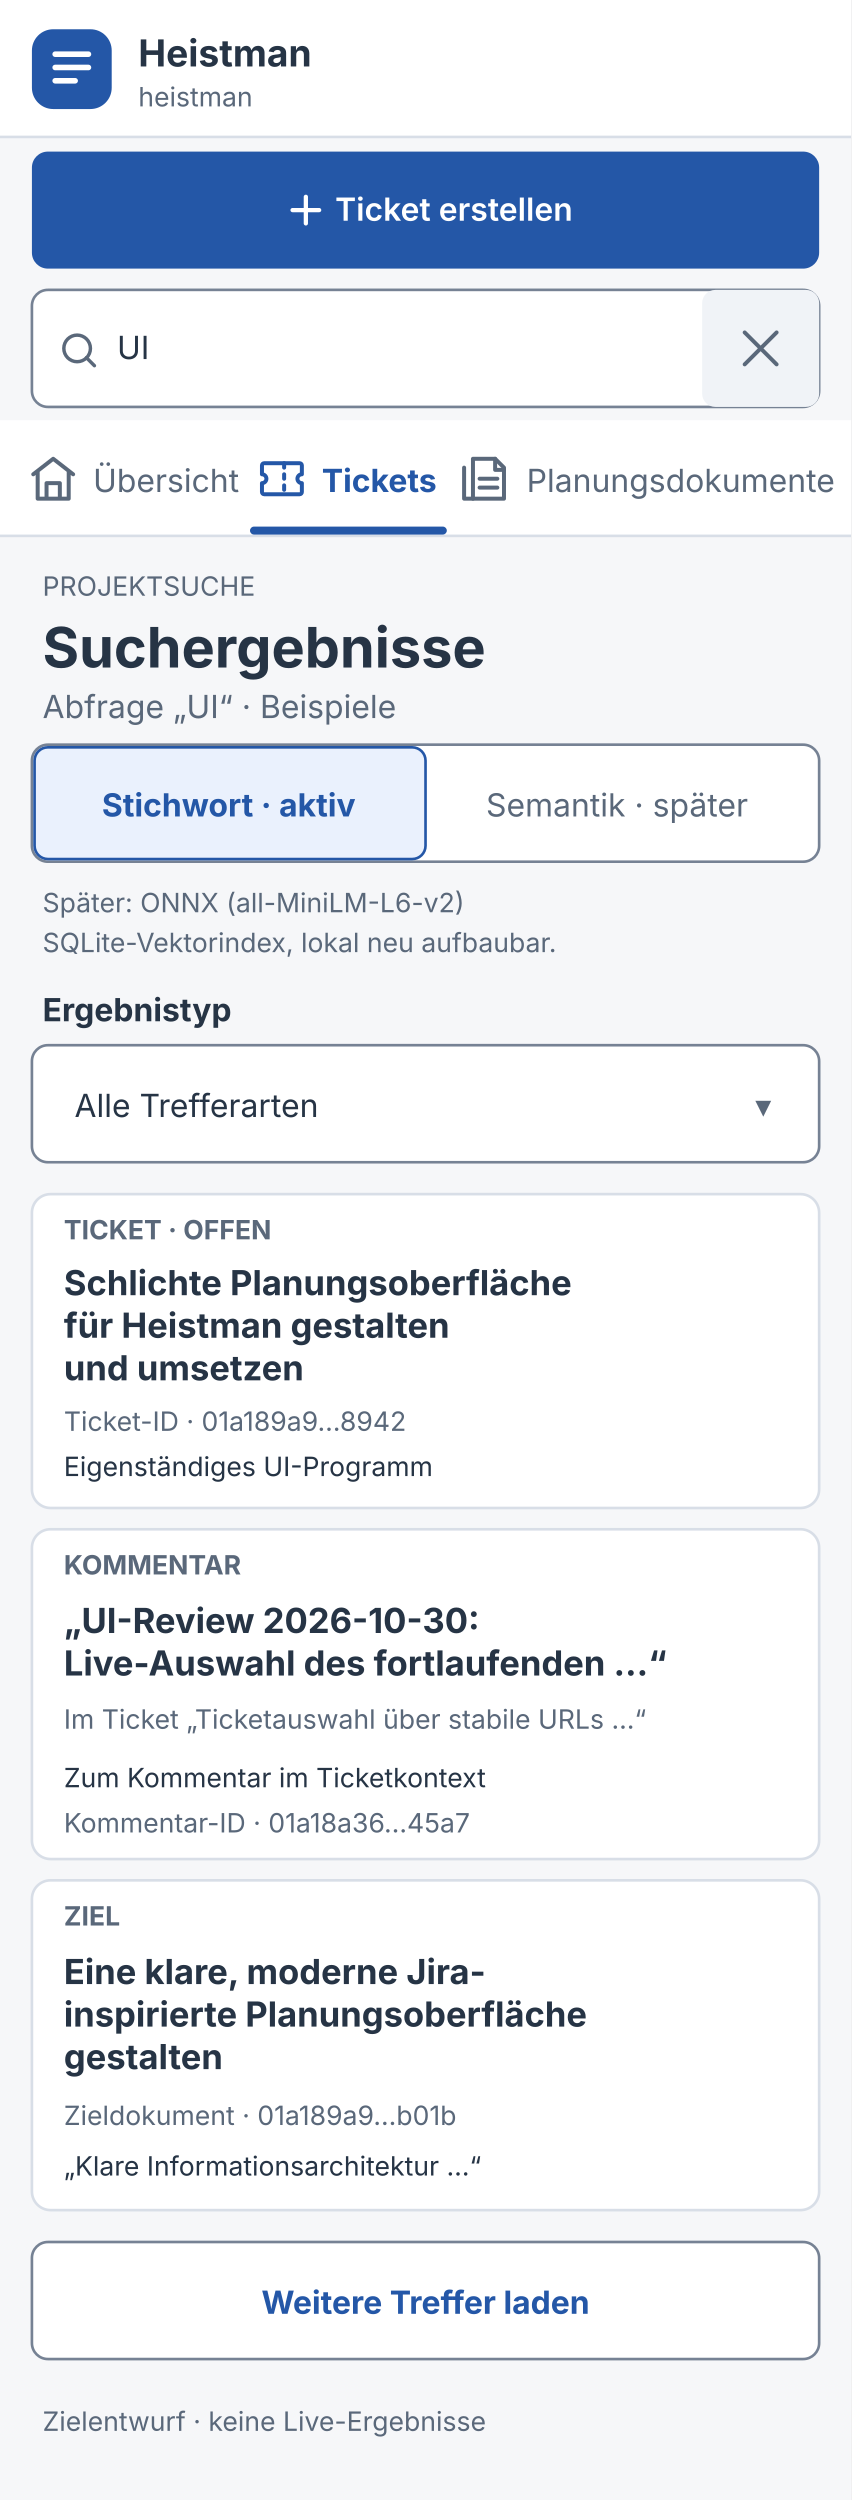
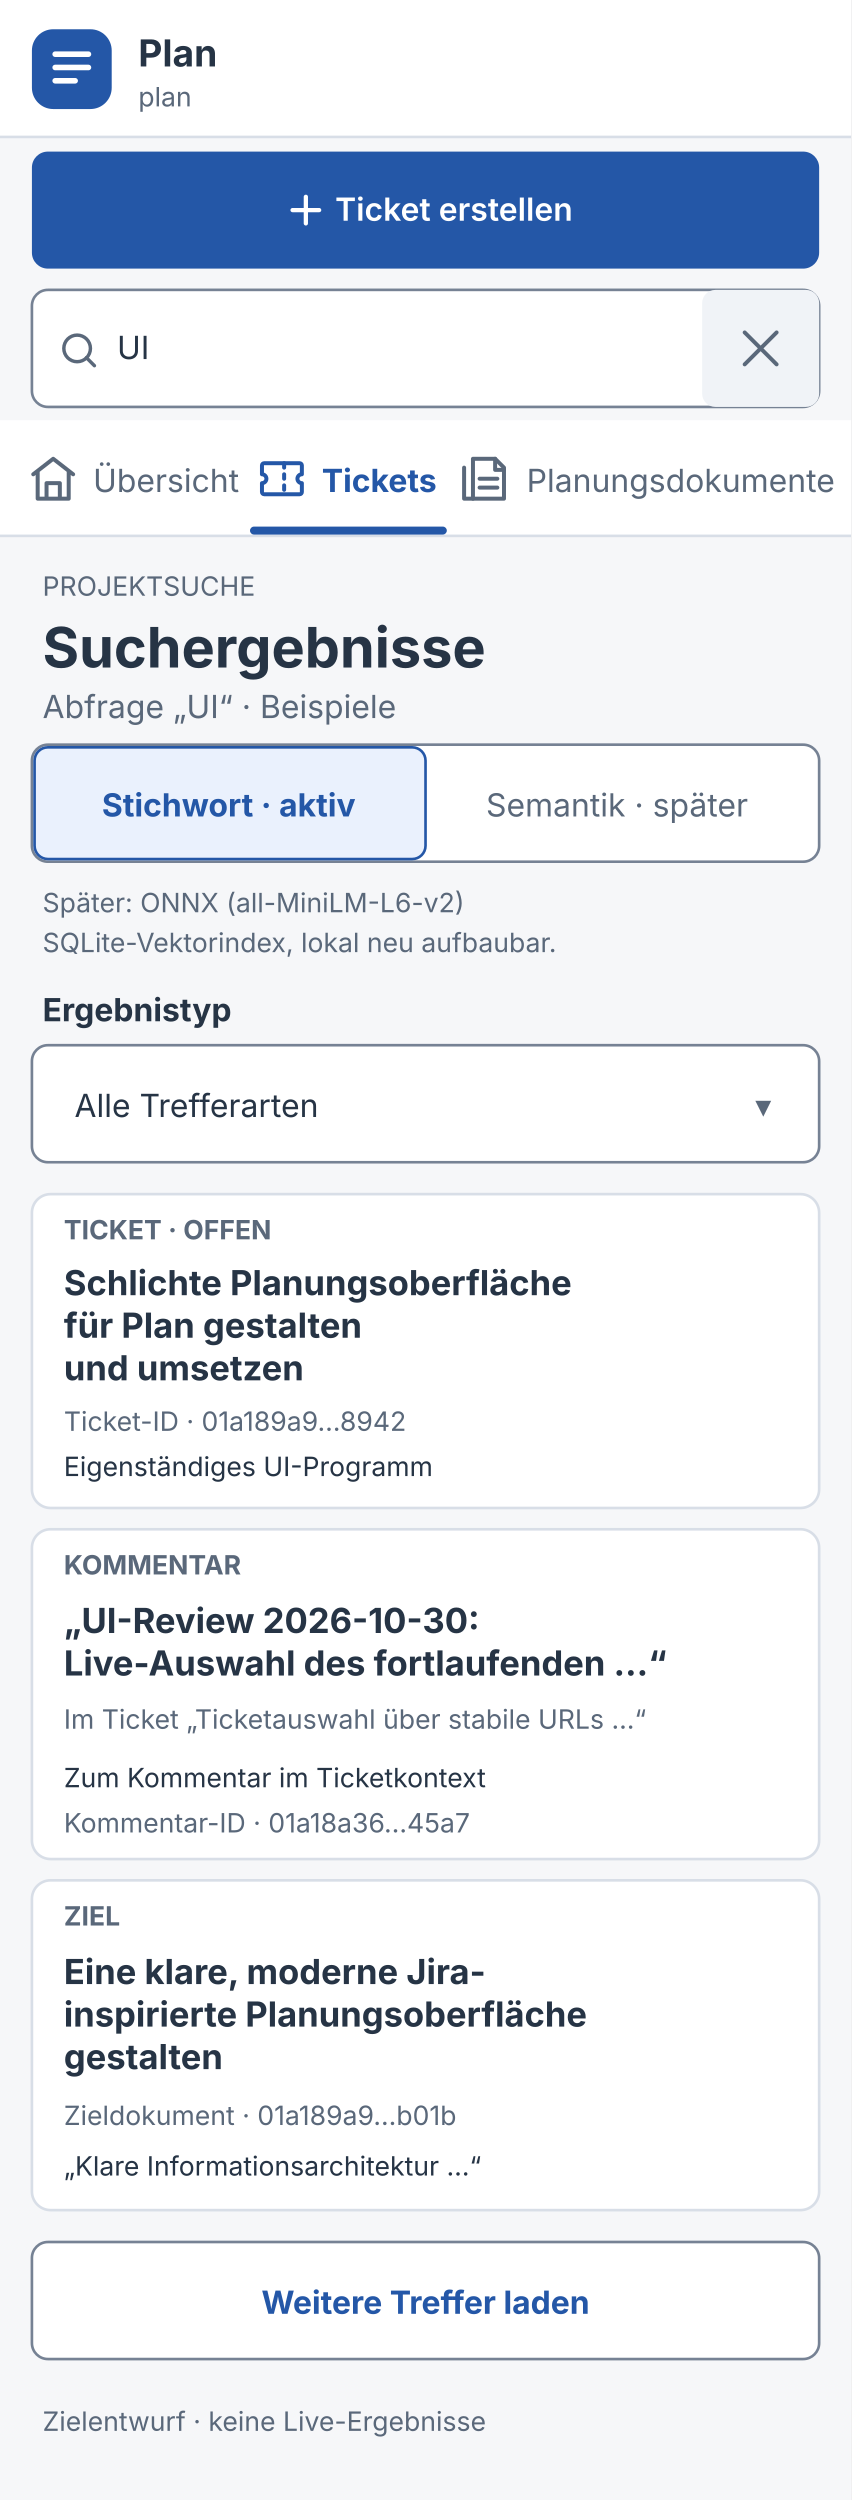
<svg xmlns="http://www.w3.org/2000/svg" width="320" height="940" viewBox="0 0 320 940" role="img" aria-labelledby="title desc">
  <defs>
    <style>
      text { font-family: system-ui, -apple-system, "Segoe UI", sans-serif; fill: #263445; }
      .muted { fill: #5A687A; }
      .tiny { font-size: 10px; }
      .small { font-size: 12px; }
      .title { font-size: 21px; font-weight: 650; }
      .resulttitle { font-size: 13px; font-weight: 650; }
      .blue { fill: #2457A7; }
      .inverse { fill: #FFFFFF; }
      .nav-icon { fill: none; stroke: #5A687A; stroke-width: 1.8; stroke-linecap: round; stroke-linejoin: round; }
      .nav-icon-active { fill: none; stroke: #2457A7; stroke-width: 1.8; stroke-linecap: round; stroke-linejoin: round; }
    </style>
    <symbol id="nav-house" viewBox="0 0 24 24">
      <path d="m3 10 9-7 9 7M5 9v12h14V9M9 21v-7h6v7" />
    </symbol>
    <symbol id="nav-ticket" viewBox="0 0 24 24">
      <path d="M4 5h16a1 1 0 0 1 1 1v4a2 2 0 0 0 0 4v4a1 1 0 0 1-1 1H4a1 1 0 0 1-1-1v-4a2 2 0 0 0 0-4V6a1 1 0 0 1 1-1Z" />
      <path d="M13 5v2m0 3v2m0 3v2" />
    </symbol>
    <symbol id="nav-documents" viewBox="0 0 24 24">
      <path d="M7 3h10l4 4v14H7z" />
      <path d="M17 3v5h4M3 7v14h4M10 12h8m-8 4h8" />
    </symbol>
  </defs>
  <rect width="320" height="940" fill="#F6F7F9" />
  <rect width="320" height="52" fill="#FFFFFF" />
  <path d="M0 51.5H320" stroke="#D8DEE7" />
  <rect x="12" y="11" width="30" height="30" rx="8" fill="#2457A7" />
  <path d="M20.75 20.375h12.5M20.75 25.375h12.5M20.75 30.375h7.5" stroke="#FFFFFF" stroke-width="2.1" stroke-linecap="round" />
-   <text x="52" y="25" font-size="14" font-weight="650">Heistman</text>
-   <text x="52" y="40" class="tiny muted">heistman</text>
+   <text x="52" y="25" font-size="14" font-weight="650">Plan</text>
+   <text x="52" y="40" class="tiny muted">plan</text>
  <rect x="12" y="57" width="296" height="44" rx="6" fill="#2457A7" />
  <path d="M110 79h10m-5-5v10" stroke="#FFFFFF" stroke-width="1.6" stroke-linecap="round" />
  <text x="126" y="83" class="small inverse" font-weight="600">Ticket erstellen</text>
  <rect x="12" y="109" width="296" height="44" rx="6" fill="#FFFFFF" stroke="#768294" />
  <circle cx="29" cy="131" r="5" fill="none" stroke="#5A687A" stroke-width="1.3" />
  <path d="m32.5 134.5 3 3" stroke="#5A687A" stroke-width="1.3" stroke-linecap="round" />
  <text x="44" y="135" class="small">UI</text>
  <rect x="264" y="109" width="44" height="44" rx="5" fill="#F0F3F7" />
  <path d="m280 125 12 12m0-12-12 12" stroke="#5A687A" stroke-width="1.5" stroke-linecap="round" />
  <rect y="158" width="320" height="44" fill="#FFFFFF" />
  <path d="M0 201.5H320" stroke="#D8DEE7" />
  <use href="#nav-house" x="10" y="170" width="20" height="20" class="nav-icon" />
  <text x="35" y="185" class="small muted">Übersicht</text>
  <use href="#nav-ticket" x="96" y="170" width="20" height="20" class="nav-icon-active" />
  <text x="121" y="185" class="small blue" font-weight="650">Tickets</text>
  <use href="#nav-documents" x="172" y="170" width="20" height="20" class="nav-icon" />
  <text x="198" y="185" class="small muted">Planungsdokumente</text>
  <rect x="94" y="198" width="74" height="3" rx="1.5" fill="#2457A7" />
  <text x="16" y="224" class="tiny muted">PROJEKTSUCHE</text>
  <text x="16" y="251" class="title">Suchergebnisse</text>
  <text x="16" y="270" class="small muted">Abfrage „UI“ · Beispiele</text>
  <rect x="12" y="280" width="296" height="44" rx="6" fill="#FFFFFF" stroke="#768294" />
  <rect x="13" y="281" width="147" height="42" rx="5" fill="#EAF1FD" stroke="#2457A7" />
  <text x="86" y="307" class="small blue" font-weight="650" text-anchor="middle">Stichwort · aktiv</text>
  <text x="232" y="307" class="small muted" text-anchor="middle">Semantik · später</text>
  <text x="16" y="343" class="tiny muted">Später: ONNX (all-MiniLM-L6-v2)</text>
  <text x="16" y="358" class="tiny muted">SQLite-Vektorindex, lokal neu aufbaubar.</text>
  <text x="16" y="384" class="small" font-weight="650">Ergebnistyp</text>
  <rect x="12" y="393" width="296" height="44" rx="6" fill="#FFFFFF" stroke="#768294" />
  <text x="28" y="420" class="small">Alle Trefferarten</text>
  <text x="290" y="420" class="small muted" text-anchor="end">▾</text>
  <rect x="12" y="449" width="296" height="118" rx="7" fill="#FFFFFF" stroke="#D8DEE7" />
  <text x="24" y="466" class="tiny muted" font-weight="650">TICKET · OFFEN</text>
  <text x="24" y="487" class="resulttitle">Schlichte Planungsoberfläche</text>
-   <text x="24" y="503" class="resulttitle">für Heistman gestalten</text>
+   <text x="24" y="503" class="resulttitle">für Plan gestalten</text>
  <text x="24" y="519" class="resulttitle">und umsetzen</text>
  <text x="24" y="538" class="tiny muted">Ticket-ID · 01a189a9…8942</text>
  <text x="24" y="555" class="tiny">Eigenständiges UI-Programm</text>
  <rect x="12" y="575" width="296" height="124" rx="7" fill="#FFFFFF" stroke="#D8DEE7" />
  <text x="24" y="592" class="tiny muted" font-weight="650">KOMMENTAR</text>
  <text x="24" y="614" class="resulttitle">„UI-Review 2026-10-30:</text>
  <text x="24" y="630" class="resulttitle">Live-Auswahl des fortlaufenden …“</text>
  <text x="24" y="650" class="tiny muted">Im Ticket „Ticketauswahl über stabile URLs …“</text>
  <text x="24" y="672" class="tiny">Zum Kommentar im Ticketkontext</text>
  <text x="24" y="689" class="tiny muted">Kommentar-ID · 01a18a36…45a7</text>
  <rect x="12" y="707" width="296" height="124" rx="7" fill="#FFFFFF" stroke="#D8DEE7" />
  <text x="24" y="724" class="tiny muted" font-weight="650">ZIEL</text>
  <text x="24" y="746" class="resulttitle">Eine klare, moderne Jira-</text>
  <text x="24" y="762" class="resulttitle">inspirierte Planungsoberfläche</text>
  <text x="24" y="778" class="resulttitle">gestalten</text>
  <text x="24" y="799" class="tiny muted">Zieldokument · 01a189a9…b01b</text>
  <text x="24" y="818" class="tiny">„Klare Informationsarchitektur …“</text>
  <rect x="12" y="843" width="296" height="44" rx="6" fill="#FFFFFF" stroke="#768294" />
  <text x="160" y="870" class="small blue" font-weight="650" text-anchor="middle">Weitere Treffer laden</text>
  <text x="16" y="914" class="tiny muted">Zielentwurf · keine Live-Ergebnisse</text>
</svg>
